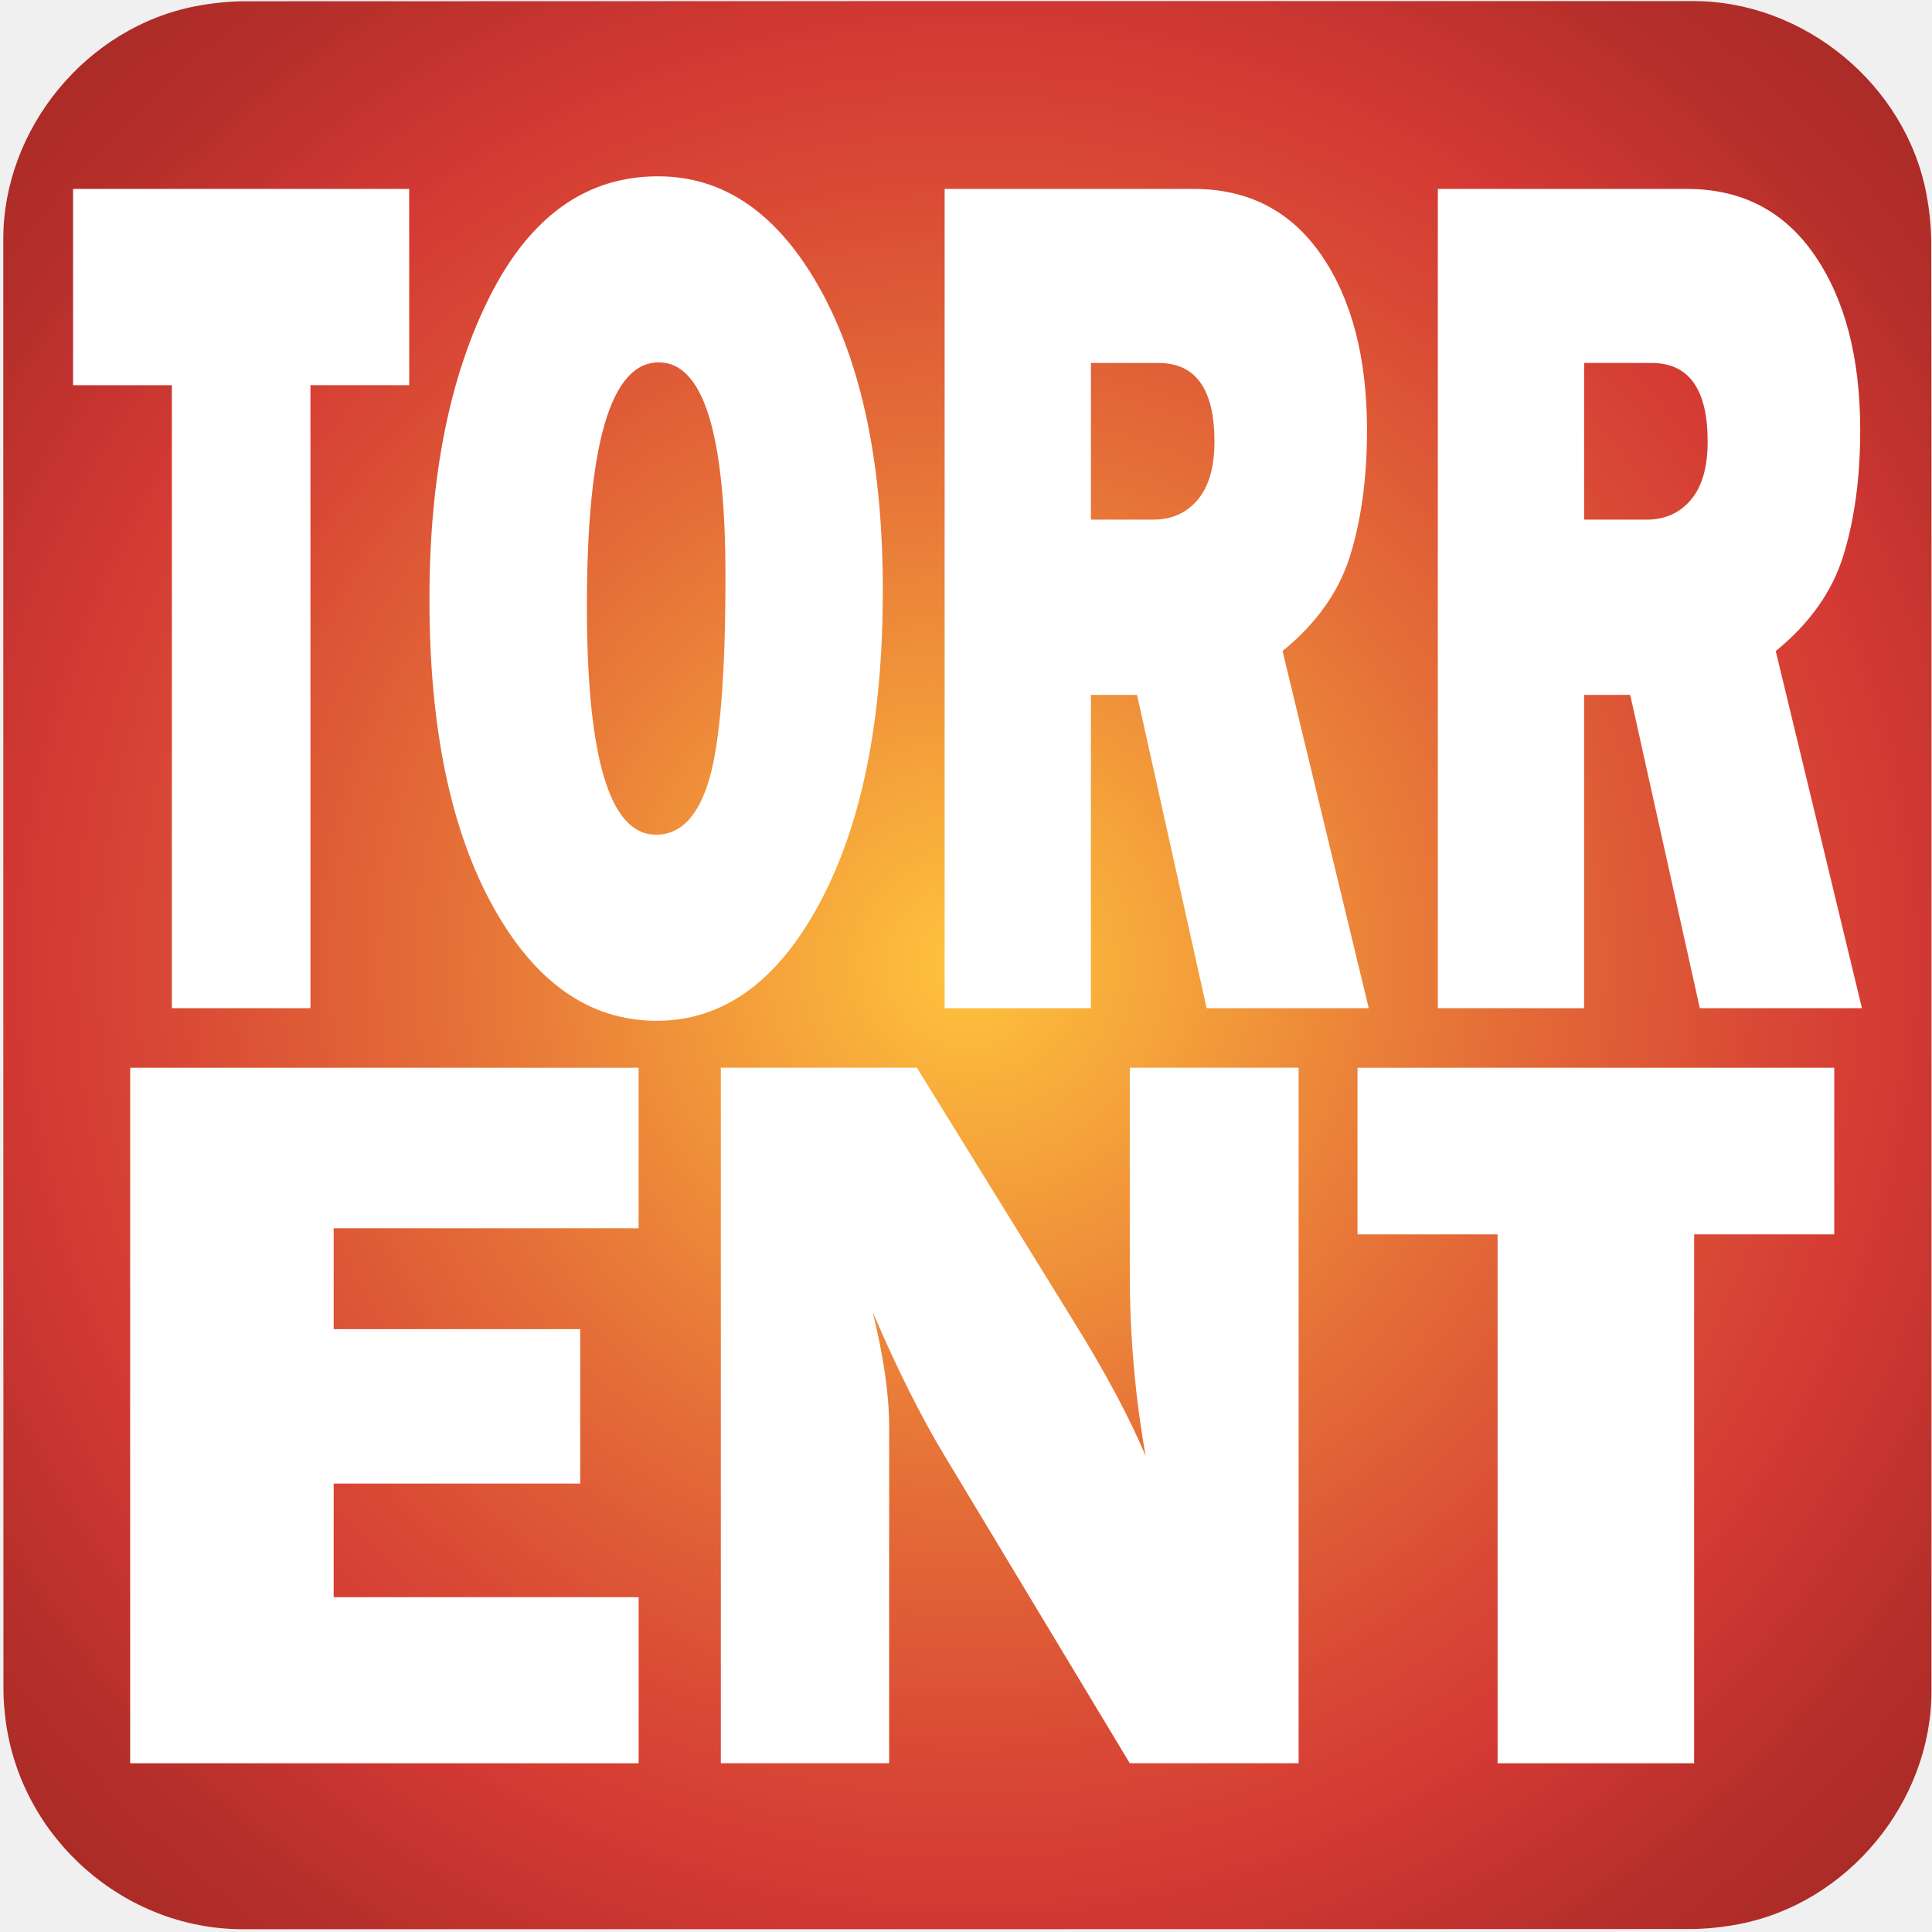
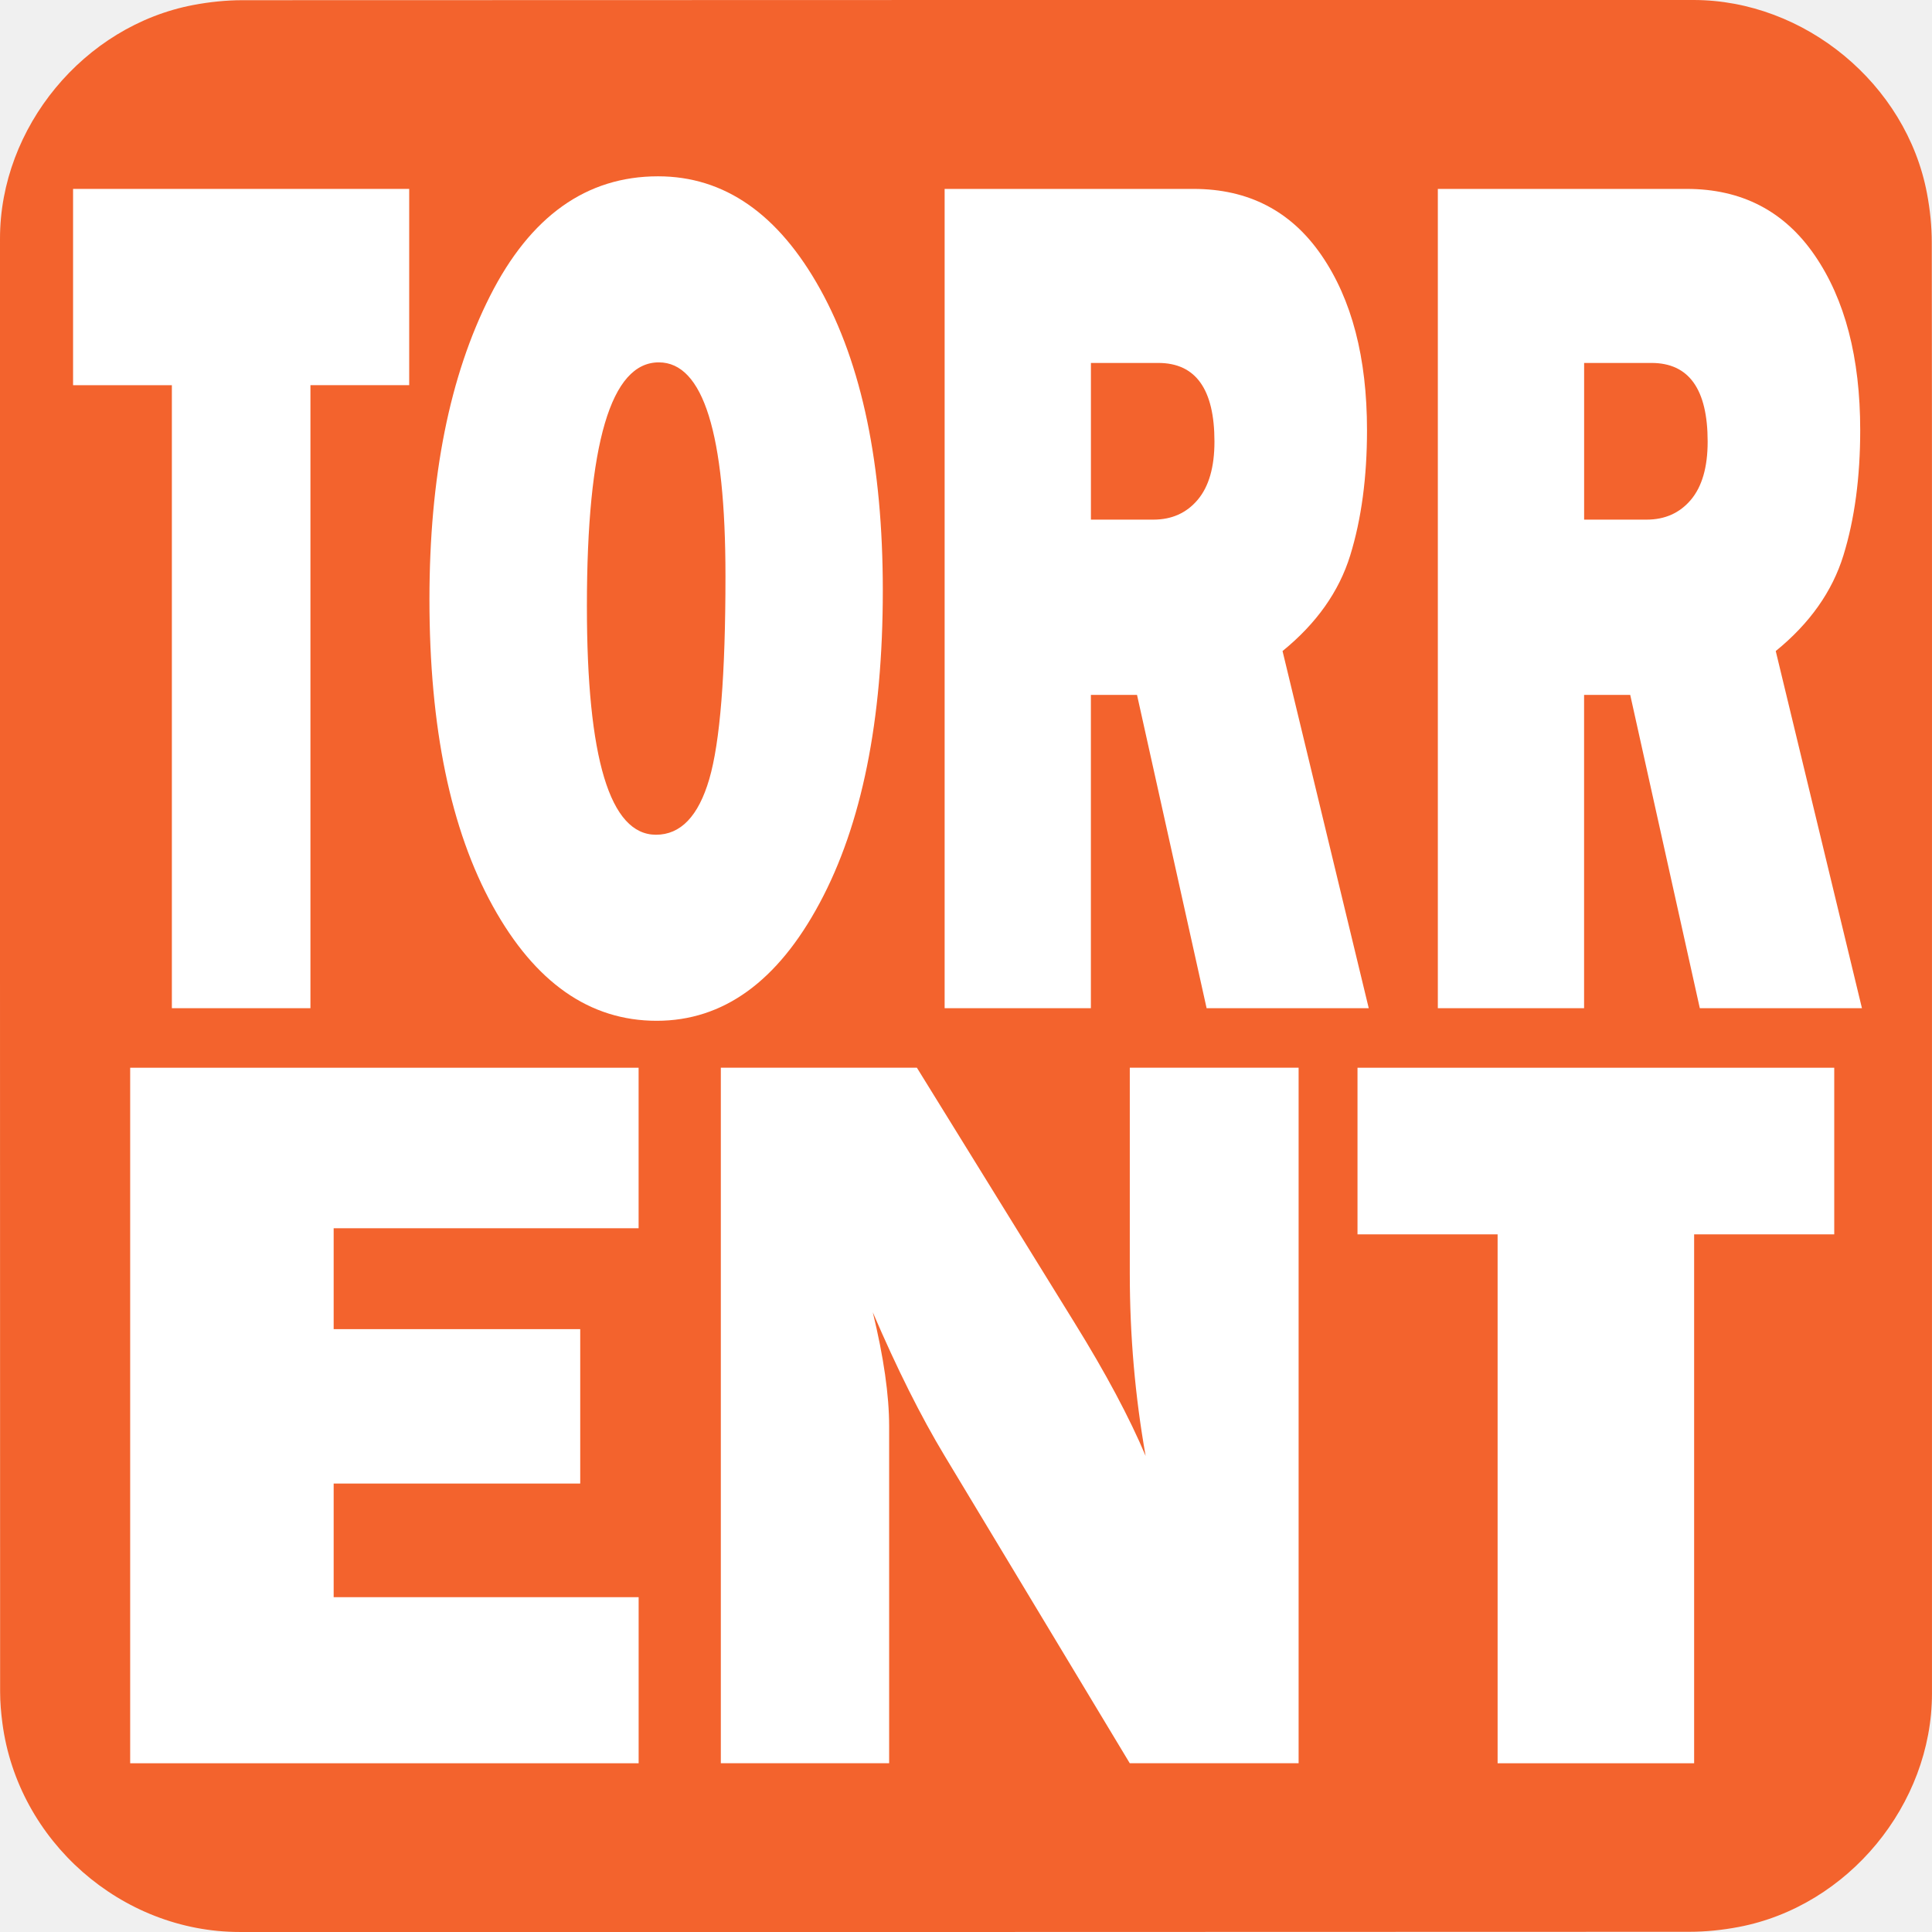
<svg xmlns="http://www.w3.org/2000/svg" id="torrent" viewBox="0 0 500 500" width="500" height="500" shape-rendering="geometricPrecision" text-rendering="geometricPrecision">
  <style>
-     @keyframes chunk1_f_o{0%,41.538%,43.077%{fill-opacity:0;animation-timing-function:step-end}.769%,40.769%,42.308%{fill-opacity:1;animation-timing-function:step-end}to{fill-opacity:0}}@keyframes chunk2_f_o{0%,64.615%,66.154%{fill-opacity:0;animation-timing-function:step-end}1.538%,63.846%,65.385%{fill-opacity:1;animation-timing-function:step-end}to{fill-opacity:0}}@keyframes chunk3_f_o{0%,27.692%,29.231%{fill-opacity:0;animation-timing-function:step-end}2.308%,26.923%,28.462%{fill-opacity:1;animation-timing-function:step-end}to{fill-opacity:0}}@keyframes chunk4_f_o{0%,67.692%,69.231%{fill-opacity:0;animation-timing-function:step-end}3.077%,66.923%,68.462%{fill-opacity:1;animation-timing-function:step-end}to{fill-opacity:0}}@keyframes chunk5_f_o{0%,29.231%,30.769%{fill-opacity:0;animation-timing-function:step-end}28.462%,3.846%,30%{fill-opacity:1;animation-timing-function:step-end}to{fill-opacity:0}}@keyframes chunk6_f_o{0%,27.692%,29.231%{fill-opacity:0;animation-timing-function:step-end}26.923%,28.462%,4.615%{fill-opacity:1;animation-timing-function:step-end}to{fill-opacity:0}}@keyframes chunk7_f_o{0%,49.231%,50.769%{fill-opacity:0;animation-timing-function:step-end}48.462%,5.385%,50%{fill-opacity:1;animation-timing-function:step-end}to{fill-opacity:0}}@keyframes chunk8_f_o{0%,71.538%,73.077%{fill-opacity:0;animation-timing-function:step-end}6.154%,70.769%,72.308%{fill-opacity:1;animation-timing-function:step-end}to{fill-opacity:0}}@keyframes chunk9_f_o{0%,60.769%,62.308%{fill-opacity:0;animation-timing-function:step-end}6.923%,60%,61.538%{fill-opacity:1;animation-timing-function:step-end}to{fill-opacity:0}}@keyframes chunk10_f_o{0%,48.462%,50%{fill-opacity:0;animation-timing-function:step-end}47.692%,49.231%,7.692%{fill-opacity:1;animation-timing-function:step-end}to{fill-opacity:0}}@keyframes chunk11_f_o{0%,56.154%,57.692%{fill-opacity:0;animation-timing-function:step-end}55.385%,56.923%,8.462%{fill-opacity:1;animation-timing-function:step-end}to{fill-opacity:0}}@keyframes chunk12_f_o{0%,29.231%,30.769%{fill-opacity:0;animation-timing-function:step-end}28.462%,30%,9.231%{fill-opacity:1;animation-timing-function:step-end}to{fill-opacity:0}}@keyframes chunk13_f_o{0%,32.308%,33.846%{fill-opacity:0;animation-timing-function:step-end}10%,31.538%,33.077%{fill-opacity:1;animation-timing-function:step-end}to{fill-opacity:0}}@keyframes chunk14_f_o{0%,29.231%,30.769%{fill-opacity:0;animation-timing-function:step-end}10.769%,28.462%,30%{fill-opacity:1;animation-timing-function:step-end}to{fill-opacity:0}}@keyframes chunk15_f_o{0%,60%,61.538%{fill-opacity:0;animation-timing-function:step-end}11.538%,59.231%,60.769%{fill-opacity:1;animation-timing-function:step-end}to{fill-opacity:0}}@keyframes chunk16_f_o{0%,32.308%,33.846%{fill-opacity:0;animation-timing-function:step-end}12.308%,31.538%,33.077%{fill-opacity:1;animation-timing-function:step-end}to{fill-opacity:0}}@keyframes chunk17_f_o{0%,56.923%,58.462%{fill-opacity:0;animation-timing-function:step-end}13.077%,56.154%,57.692%{fill-opacity:1;animation-timing-function:step-end}to{fill-opacity:0}}@keyframes chunk18_f_o{0%,66.923%,68.462%{fill-opacity:0;animation-timing-function:step-end}13.846%,66.154%,67.692%{fill-opacity:1;animation-timing-function:step-end}to{fill-opacity:0}}@keyframes chunk19_f_o{0%,42.308%,43.846%{fill-opacity:0;animation-timing-function:step-end}14.615%,41.538%,43.077%{fill-opacity:1;animation-timing-function:step-end}to{fill-opacity:0}}@keyframes chunk20_f_o{0%,44.615%,46.154%{fill-opacity:0;animation-timing-function:step-end}15.385%,43.846%,45.385%{fill-opacity:1;animation-timing-function:step-end}to{fill-opacity:0}}@keyframes chunk21_f_o{0%,36.154%,37.692%{fill-opacity:0;animation-timing-function:step-end}16.154%,35.385%,36.923%{fill-opacity:1;animation-timing-function:step-end}to{fill-opacity:0}}@keyframes chunk22_f_o{0%,33.846%,35.385%{fill-opacity:0;animation-timing-function:step-end}16.923%,33.077%,34.615%{fill-opacity:1;animation-timing-function:step-end}to{fill-opacity:0}}@keyframes chunk23_f_o{0%,40.769%,42.308%{fill-opacity:0;animation-timing-function:step-end}17.692%,40%,41.538%{fill-opacity:1;animation-timing-function:step-end}to{fill-opacity:0}}@keyframes chunk24_f_o{0%,37.692%,39.231%{fill-opacity:0;animation-timing-function:step-end}18.462%,36.923%,38.462%{fill-opacity:1;animation-timing-function:step-end}to{fill-opacity:0}}@keyframes chunk25_f_o{0%,54.615%,56.154%{fill-opacity:0;animation-timing-function:step-end}19.231%,53.846%,55.385%{fill-opacity:1;animation-timing-function:step-end}to{fill-opacity:0}}@keyframes chunk26_f_o{0%,40.769%,42.308%{fill-opacity:0;animation-timing-function:step-end}20%,40%,41.538%{fill-opacity:1;animation-timing-function:step-end}to{fill-opacity:0}}@keyframes chunk27_f_o{0%,44.615%,46.154%{fill-opacity:0;animation-timing-function:step-end}20.769%,43.846%,45.385%{fill-opacity:1;animation-timing-function:step-end}to{fill-opacity:0}}@keyframes chunk28_f_o{0%,50.769%,52.308%{fill-opacity:0;animation-timing-function:step-end}21.538%,50%,51.538%{fill-opacity:1;animation-timing-function:step-end}to{fill-opacity:0}}@keyframes chunk29_f_o{0%,60%,61.538%{fill-opacity:0;animation-timing-function:step-end}22.308%,59.231%,60.769%{fill-opacity:1;animation-timing-function:step-end}to{fill-opacity:0}}@keyframes chunk30_f_o{0%,46.154%,47.692%{fill-opacity:0;animation-timing-function:step-end}23.077%,45.385%,46.923%{fill-opacity:1;animation-timing-function:step-end}to{fill-opacity:0}}#torrent{pointer-events:all}#torrent:hover *{animation-play-state:running!important}#chunk1{animation:chunk1_f_o 13000ms linear infinite normal forwards}#chunk2{animation:chunk2_f_o 13000ms linear infinite normal forwards}#chunk3{animation:chunk3_f_o 13000ms linear infinite normal forwards}#chunk4{animation:chunk4_f_o 13000ms linear infinite normal forwards}#chunk5{animation:chunk5_f_o 13000ms linear infinite normal forwards}#chunk6{animation:chunk6_f_o 13000ms linear infinite normal forwards}#chunk7{animation:chunk7_f_o 13000ms linear infinite normal forwards}#chunk8{animation:chunk8_f_o 13000ms linear infinite normal forwards}#chunk9{animation:chunk9_f_o 13000ms linear infinite normal forwards}#chunk10{animation:chunk10_f_o 13000ms linear infinite normal forwards}#chunk11{animation:chunk11_f_o 13000ms linear infinite normal forwards}#chunk12{animation:chunk12_f_o 13000ms linear infinite normal forwards}#chunk13{animation:chunk13_f_o 13000ms linear infinite normal forwards}#chunk14{animation:chunk14_f_o 13000ms linear infinite normal forwards}#chunk15{animation:chunk15_f_o 13000ms linear infinite normal forwards}#chunk16{animation:chunk16_f_o 13000ms linear infinite normal forwards}#chunk17{animation:chunk17_f_o 13000ms linear infinite normal forwards}#chunk18{animation:chunk18_f_o 13000ms linear infinite normal forwards}#chunk19{animation:chunk19_f_o 13000ms linear infinite normal forwards}#chunk20{animation:chunk20_f_o 13000ms linear infinite normal forwards}#chunk21{animation:chunk21_f_o 13000ms linear infinite normal forwards}#chunk22{animation:chunk22_f_o 13000ms linear infinite normal forwards}#chunk23{animation:chunk23_f_o 13000ms linear infinite normal forwards}#chunk24{animation:chunk24_f_o 13000ms linear infinite normal forwards}#chunk25{animation:chunk25_f_o 13000ms linear infinite normal forwards}#chunk26{animation:chunk26_f_o 13000ms linear infinite normal forwards}#chunk27{animation:chunk27_f_o 13000ms linear infinite normal forwards}#chunk28{animation:chunk28_f_o 13000ms linear infinite normal forwards}#chunk29{animation:chunk29_f_o 13000ms linear infinite normal forwards}#chunk30{animation:chunk30_f_o 13000ms linear infinite normal forwards}
+     @keyframes chunk1_f_o{0%,41.538%,43.077%{fill-opacity:0;animation-timing-function:step-end}.769%,40.769%,42.308%{fill-opacity:1;animation-timing-function:step-end}to{fill-opacity:0}}@keyframes chunk2_f_o{0%,64.615%,66.154%{fill-opacity:0;animation-timing-function:step-end}1.538%,63.846%,65.385%{fill-opacity:1;animation-timing-function:step-end}to{fill-opacity:0}}@keyframes chunk3_f_o{0%,27.692%,29.231%{fill-opacity:0;animation-timing-function:step-end}2.308%,26.923%,28.462%{fill-opacity:1;animation-timing-function:step-end}to{fill-opacity:0}}@keyframes chunk4_f_o{0%,67.692%,69.231%{fill-opacity:0;animation-timing-function:step-end}3.077%,66.923%,68.462%{fill-opacity:1;animation-timing-function:step-end}to{fill-opacity:0}}@keyframes chunk5_f_o{0%,29.231%,30.769%{fill-opacity:0;animation-timing-function:step-end}28.462%,3.846%,30%{fill-opacity:1;animation-timing-function:step-end}to{fill-opacity:0}}@keyframes chunk6_f_o{0%,27.692%,29.231%{fill-opacity:0;animation-timing-function:step-end}26.923%,28.462%,4.615%{fill-opacity:1;animation-timing-function:step-end}to{fill-opacity:0}}@keyframes chunk7_f_o{0%,49.231%,50.769%{fill-opacity:0;animation-timing-function:step-end}48.462%,5.385%,50%{fill-opacity:1;animation-timing-function:step-end}to{fill-opacity:0}}@keyframes chunk8_f_o{0%,71.538%,73.077%{fill-opacity:0;animation-timing-function:step-end}6.154%,70.769%,72.308%{fill-opacity:1;animation-timing-function:step-end}to{fill-opacity:0}}@keyframes chunk9_f_o{0%,60.769%,62.308%{fill-opacity:0;animation-timing-function:step-end}6.923%,60%,61.538%{fill-opacity:1;animation-timing-function:step-end}to{fill-opacity:0}}@keyframes chunk10_f_o{0%,48.462%,50%{fill-opacity:0;animation-timing-function:step-end}47.692%,49.231%,7.692%{fill-opacity:1;animation-timing-function:step-end}to{fill-opacity:0}}@keyframes chunk11_f_o{0%,56.154%,57.692%{fill-opacity:0;animation-timing-function:step-end}55.385%,56.923%,8.462%{fill-opacity:1;animation-timing-function:step-end}to{fill-opacity:0}}@keyframes chunk12_f_o{0%,29.231%,30.769%{fill-opacity:0;animation-timing-function:step-end}28.462%,30%,9.231%{fill-opacity:1;animation-timing-function:step-end}to{fill-opacity:0}}@keyframes chunk13_f_o{0%,32.308%,33.846%{fill-opacity:0;animation-timing-function:step-end}10%,31.538%,33.077%{fill-opacity:1;animation-timing-function:step-end}to{fill-opacity:0}}@keyframes chunk14_f_o{0%,29.231%,30.769%{fill-opacity:0;animation-timing-function:step-end}10.769%,28.462%,30%{fill-opacity:1;animation-timing-function:step-end}to{fill-opacity:0}}@keyframes chunk15_f_o{0%,60%,61.538%{fill-opacity:0;animation-timing-function:step-end}11.538%,59.231%,60.769%{fill-opacity:1;animation-timing-function:step-end}to{fill-opacity:0}}@keyframes chunk16_f_o{0%,32.308%,33.846%{fill-opacity:0;animation-timing-function:step-end}12.308%,31.538%,33.077%{fill-opacity:1;animation-timing-function:step-end}to{fill-opacity:0}}@keyframes chunk17_f_o{0%,56.923%,58.462%{fill-opacity:0;animation-timing-function:step-end}13.077%,56.154%,57.692%{fill-opacity:1;animation-timing-function:step-end}to{fill-opacity:0}}@keyframes chunk18_f_o{0%,66.923%,68.462%{fill-opacity:0;animation-timing-function:step-end}13.846%,66.154%,67.692%{fill-opacity:1;animation-timing-function:step-end}to{fill-opacity:0}}@keyframes chunk19_f_o{0%,42.308%,43.846%{fill-opacity:0;animation-timing-function:step-end}14.615%,41.538%,43.077%{fill-opacity:1;animation-timing-function:step-end}to{fill-opacity:0}}@keyframes chunk20_f_o{0%,44.615%,46.154%{fill-opacity:0;animation-timing-function:step-end}15.385%,43.846%,45.385%{fill-opacity:1;animation-timing-function:step-end}to{fill-opacity:0}}@keyframes chunk21_f_o{0%,36.154%,37.692%{fill-opacity:0;animation-timing-function:step-end}16.154%,35.385%,36.923%{fill-opacity:1;animation-timing-function:step-end}to{fill-opacity:0}}@keyframes chunk22_f_o{0%,33.846%,35.385%{fill-opacity:0;animation-timing-function:step-end}16.923%,33.077%,34.615%{fill-opacity:1;animation-timing-function:step-end}to{fill-opacity:0}}@keyframes chunk23_f_o{0%,40.769%,42.308%{fill-opacity:0;animation-timing-function:step-end}17.692%,40%,41.538%{fill-opacity:1;animation-timing-function:step-end}to{fill-opacity:0}}@keyframes chunk24_f_o{0%,37.692%,39.231%{fill-opacity:0;animation-timing-function:step-end}18.462%,36.923%,38.462%{fill-opacity:1;animation-timing-function:step-end}to{fill-opacity:0}}@keyframes chunk25_f_o{0%,54.615%,56.154%{fill-opacity:0;animation-timing-function:step-end}19.231%,53.846%,55.385%{fill-opacity:1;animation-timing-function:step-end}to{fill-opacity:0}}@keyframes chunk26_f_o{0%,40.769%,42.308%{fill-opacity:0;animation-timing-function:step-end}20%,40%,41.538%{fill-opacity:1;animation-timing-function:step-end}to{fill-opacity:0}}@keyframes chunk27_f_o{0%,44.615%,46.154%{fill-opacity:0;animation-timing-function:step-end}20.769%,43.846%,45.385%{fill-opacity:1;animation-timing-function:step-end}to{fill-opacity:0}}@keyframes chunk28_f_o{0%,50.769%,52.308%{fill-opacity:0;animation-timing-function:step-end}21.538%,50%,51.538%{fill-opacity:1;animation-timing-function:step-end}to{fill-opacity:0}}@keyframes chunk29_f_o{0%,60%,61.538%{fill-opacity:0;animation-timing-function:step-end}22.308%,59.231%,60.769%{fill-opacity:1;animation-timing-function:step-end}to{fill-opacity:0}}@keyframes chunk30_f_o{0%,46.154%,47.692%{fill-opacity:0;animation-timing-function:step-end}23.077%,45.385%,46.923%{fill-opacity:1;animation-timing-function:step-end}to{fill-opacity:0}}#chunk1{animation:chunk1_f_o 13000ms linear infinite normal forwards}#chunk2{animation:chunk2_f_o 13000ms linear infinite normal forwards}#chunk3{animation:chunk3_f_o 13000ms linear infinite normal forwards}#chunk4{animation:chunk4_f_o 13000ms linear infinite normal forwards}#chunk5{animation:chunk5_f_o 13000ms linear infinite normal forwards}#chunk6{animation:chunk6_f_o 13000ms linear infinite normal forwards}#chunk7{animation:chunk7_f_o 13000ms linear infinite normal forwards}#chunk8{animation:chunk8_f_o 13000ms linear infinite normal forwards}#chunk9{animation:chunk9_f_o 13000ms linear infinite normal forwards}#chunk10{animation:chunk10_f_o 13000ms linear infinite normal forwards}#chunk11{animation:chunk11_f_o 13000ms linear infinite normal forwards}#chunk12{animation:chunk12_f_o 13000ms linear infinite normal forwards}#chunk13{animation:chunk13_f_o 13000ms linear infinite normal forwards}#chunk14{animation:chunk14_f_o 13000ms linear infinite normal forwards}#chunk15{animation:chunk15_f_o 13000ms linear infinite normal forwards}#chunk16{animation:chunk16_f_o 13000ms linear infinite normal forwards}#chunk17{animation:chunk17_f_o 13000ms linear infinite normal forwards}#chunk18{animation:chunk18_f_o 13000ms linear infinite normal forwards}#chunk19{animation:chunk19_f_o 13000ms linear infinite normal forwards}#chunk20{animation:chunk20_f_o 13000ms linear infinite normal forwards}#chunk21{animation:chunk21_f_o 13000ms linear infinite normal forwards}#chunk22{animation:chunk22_f_o 13000ms linear infinite normal forwards}#chunk23{animation:chunk23_f_o 13000ms linear infinite normal forwards}#chunk24{animation:chunk24_f_o 13000ms linear infinite normal forwards}#chunk25{animation:chunk25_f_o 13000ms linear infinite normal forwards}#chunk26{animation:chunk26_f_o 13000ms linear infinite normal forwards}#chunk27{animation:chunk27_f_o 13000ms linear infinite normal forwards}#chunk28{animation:chunk28_f_o 13000ms linear infinite normal forwards}#chunk29{animation:chunk29_f_o 13000ms linear infinite normal forwards}#chunk30{animation:chunk30_f_o 13000ms linear infinite normal forwards}
  </style>
-   <defs>
-     <radialGradient id="eo3z0svo1z33-fill" cx="250.357" cy="249.77" r="383.734" spreadMethod="pad" gradientUnits="userSpaceOnUse">
-       <stop offset="0" style="stop-color:#FFC43D" />
-       <stop offset="0.039" style="stop-color:#FCBA3C" />
-       <stop offset="0.324" style="stop-color:#E77538" />
-       <stop offset="0.529" style="stop-color:#D94A35" />
-       <stop offset="0.633" style="stop-color:#D43934" />
-       <stop offset="0.658" style="stop-color:#CE3732" />
-       <stop offset="0.773" style="stop-color:#B62F2A" />
-       <stop offset="0.88" style="stop-color:#A82A26" />
-       <stop offset="0.971" style="stop-color:#A32824" />
-     </radialGradient>
-   </defs>
-   <g id="eo3z0svo1z32">
-     <path id="eo3z0svo1z33" d="M499.86,249.83C499.86,312.44,499.86,375.05,499.86,437.67C499.86,466.37,478.22,492.6,449.95,497.98C445.77,498.77,441.45,499.23,437.2,499.23C312.4,499.3,187.59,499.28,62.79,499.28C32.19,499.28,5.49,475.81,1.48,445.37C1.13,442.68,0.89,439.96,0.89,437.25C0.85,312.12,0.85,187,0.85,61.89C0.85,33.18,22.51,6.94,50.76,1.58C54.94,0.79,59.26,0.33,63.51,0.33C188.42,0.26,313.32,0.28,438.24,0.28C466.95,0.28,493.22,21.96,498.55,50.19C499.34,54.37,499.79,58.69,499.8,62.94C499.88,125.23,499.86,187.53,499.86,249.83Z" fill="url(#eo3z0svo1z33-fill)" stroke="none" stroke-width="1" />
+   <g id="background" transform="translate(-3.699 .35)">
+     <path id="square" d="M503.693 249.704v188.212c0 28.757-21.69 55.047-50.014 60.432-4.187.795-8.515 1.248-12.773 1.248-125.051.07-250.102.05-375.153.05-30.65 0-57.413-23.512-61.429-54.02-.352-2.688-.594-5.425-.594-8.133C3.69 312.12 3.7 186.755 3.7 61.381 3.7 32.614 25.4 6.323 53.714.948 57.902.153 62.23-.3 66.487-.3 191.65-.36 316.801-.35 441.963-.35c28.756 0 55.087 21.721 60.432 50.015.795 4.187 1.248 8.515 1.248 12.773.08 62.425.05 124.84.05 187.266z" fill="#F3632D" stroke="none" stroke-width="1" />
  </g>
  <g id="letter_animation">
-     <g id="letters" fill="#fff" stroke="none" stroke-width="1">
+     <g id="letters" fill="#FFF" stroke="none" stroke-width="1">
      <path id="letter1" d="M80.34 99.69v161.23H44.48V99.69H18.91v-50.8h86.99v50.79H80.34z" />
      <path id="letter2" d="M169.95 264.18c-17.34 0-31.48-9.89-42.41-29.67-10.93-19.78-16.4-46.23-16.4-79.37 0-31.69 5.22-57.86 15.67-78.52 10.45-20.66 24.95-30.99 43.49-30.99 17.16 0 31.15 9.73 41.96 29.2 10.81 19.47 16.21 45.46 16.21 77.97 0 33.65-5.45 60.63-16.35 80.92-10.89 20.31-24.95 30.46-42.17 30.46zm-.18-48.15c6.38 0 10.97-4.79 13.78-14.37 2.8-9.58 4.2-27.1 4.2-52.58 0-36.86-5.75-55.3-17.25-55.3-12.41 0-18.61 21.02-18.61 63.06-.01 39.46 5.96 59.19 17.88 59.19z" />
      <path id="letter3" d="M354.23 260.92h-41.96l-18.01-81.08h-11.94v81.08h-37.85V48.89h64.41c14.21 0 25.25 5.72 33.11 17.16 7.86 11.44 11.79 26.54 11.79 45.28 0 12.22-1.45 23.02-4.34 32.39-2.89 9.37-8.73 17.63-17.52 24.77l22.31 92.43zm-71.91-126.44h16.17c4.76 0 8.58-1.71 11.47-5.13 2.89-3.42 4.34-8.44 4.34-15.07 0-13.56-4.85-20.35-14.54-20.35h-17.43v40.55z" />
      <path id="letter4" d="M481.87 260.92h-41.96l-18.01-81.08h-11.94v81.08h-37.85V48.89h64.41c14.21 0 25.25 5.72 33.11 17.16 7.86 11.44 11.79 26.54 11.79 45.28 0 12.22-1.45 23.02-4.34 32.39-2.89 9.37-8.73 17.63-17.52 24.77l22.31 92.43zm-71.91-126.44h16.17c4.76 0 8.58-1.71 11.47-5.13 2.89-3.42 4.34-8.44 4.34-15.07 0-13.56-4.85-20.35-14.54-20.35h-17.43v40.55z" />
      <path id="letter5" d="M165.28 413.34v42.99H33.69v-180h131.58v41.54H86.35v26.11h63.81v39.96H86.35v29.41h78.93z" />
      <path id="letter6" d="M336.07 456.32h-43.69l-47.9-79.53c-6.15-10.2-12.35-22.59-18.6-37.17 2.82 11.6 4.23 21.45 4.23 29.54v87.16h-43.56v-180h50.74l40.75 65.93c8.12 13.1 14.26 24.62 18.45 34.55-2.73-15.38-4.1-31.12-4.1-47.21v-53.27h43.69v180z" />
      <path id="letter7" d="M438.44 319.45v136.88h-50.86V319.45h-36.26v-43.12H474.7v43.12h-36.26z" />
    </g>
  </g>
-   <defs>
-     <radialGradient id="el782ov6nnvp13-fill" cx="250.357" cy="249.77" r="383.734" spreadMethod="pad" gradientUnits="userSpaceOnUse">
-       <stop offset="0" style="stop-color:#FFC43D" />
-       <stop offset="0.039" style="stop-color:#FCBA3C" />
-       <stop offset="0.324" style="stop-color:#E77538" />
-       <stop offset="0.529" style="stop-color:#D94A35" />
-       <stop offset="0.633" style="stop-color:#D43934" />
-       <stop offset="0.658" style="stop-color:#CE3732" />
-       <stop offset="0.773" style="stop-color:#B62F2A" />
-       <stop offset="0.88" style="stop-color:#A82A26" />
-       <stop offset="0.971" style="stop-color:#A32824" />
-     </radialGradient>
-   </defs>
-   <g id="chunk_group" fill="url(#el782ov6nnvp13-fill)" fill-opacity="0" stroke="none" stroke-width="1" stroke-miterlimit="10">
+   <g id="chunk_group" fill="#F3632D" fill-opacity="0" stroke="none" stroke-width="0" stroke-miterlimit="0">
    <rect id="chunk1" width="97" height="71" rx="0" ry="0" transform="translate(10.69 43.82)" />
    <rect id="chunk2" width="97" height="71" rx="0" ry="0" transform="translate(106.39 43.82)" />
    <rect id="chunk3" width="97" height="71" rx="0" ry="0" transform="translate(202.09 43.82)" />
    <rect id="chunk4" width="97" height="71" rx="0" ry="0" transform="translate(297.79 43.82)" />
    <rect id="chunk5" width="97" height="71" rx="0" ry="0" transform="translate(393.49 43.82)" />
    <rect id="chunk6" width="97" height="71" rx="0" ry="0" transform="translate(10.69 113.57)" />
    <rect id="chunk7" width="97" height="71" rx="0" ry="0" transform="translate(106.39 113.57)" />
    <rect id="chunk8" width="97" height="71" rx="0" ry="0" transform="translate(202.09 113.57)" />
    <rect id="chunk9" width="97" height="71" rx="0" ry="0" transform="translate(297.79 113.57)" />
    <rect id="chunk10" width="97" height="71" rx="0" ry="0" transform="translate(393.49 113.57)" />
    <rect id="chunk11" width="97" height="71" rx="0" ry="0" transform="translate(10.69 183.32)" />
    <rect id="chunk12" width="97" height="71" rx="0" ry="0" transform="translate(106.39 183.32)" />
    <rect id="chunk13" width="97" height="71" rx="0" ry="0" transform="translate(202.09 183.32)" />
    <rect id="chunk14" width="97" height="71" rx="0" ry="0" transform="translate(297.79 183.32)" />
    <rect id="chunk15" width="97" height="71" rx="0" ry="0" transform="translate(393.49 183.32)" />
    <rect id="chunk16" width="97" height="71" rx="0" ry="0" transform="translate(10.69 253.07)" />
    <rect id="chunk17" width="97" height="71" rx="0" ry="0" transform="translate(106.39 253.07)" />
    <rect id="chunk18" width="97" height="71" rx="0" ry="0" transform="translate(202.09 253.07)" />
    <rect id="chunk19" width="97" height="71" rx="0" ry="0" transform="translate(297.79 253.07)" />
    <rect id="chunk20" width="97" height="71" rx="0" ry="0" transform="translate(393.49 253.07)" />
    <rect id="chunk21" width="97" height="71" rx="0" ry="0" transform="translate(10.69 322.82)" />
    <rect id="chunk22" width="97" height="71" rx="0" ry="0" transform="translate(106.39 322.82)" />
    <rect id="chunk23" width="97" height="71" rx="0" ry="0" transform="translate(202.09 322.82)" />
    <rect id="chunk24" width="97" height="71" rx="0" ry="0" transform="translate(297.79 322.82)" />
    <rect id="chunk25" width="97" height="71" rx="0" ry="0" transform="translate(393.49 322.82)" />
    <rect id="chunk26" width="97" height="71" rx="0" ry="0" transform="translate(10.69 392.57)" />
    <rect id="chunk27" width="97" height="71" rx="0" ry="0" transform="translate(106.39 392.57)" />
    <rect id="chunk28" width="97" height="71" rx="0" ry="0" transform="translate(202.09 392.57)" />
    <rect id="chunk29" width="97" height="71" rx="0" ry="0" transform="translate(297.79 392.57)" />
    <rect id="chunk30" width="97" height="71" rx="0" ry="0" transform="translate(393.49 392.57)" />
  </g>
</svg>
